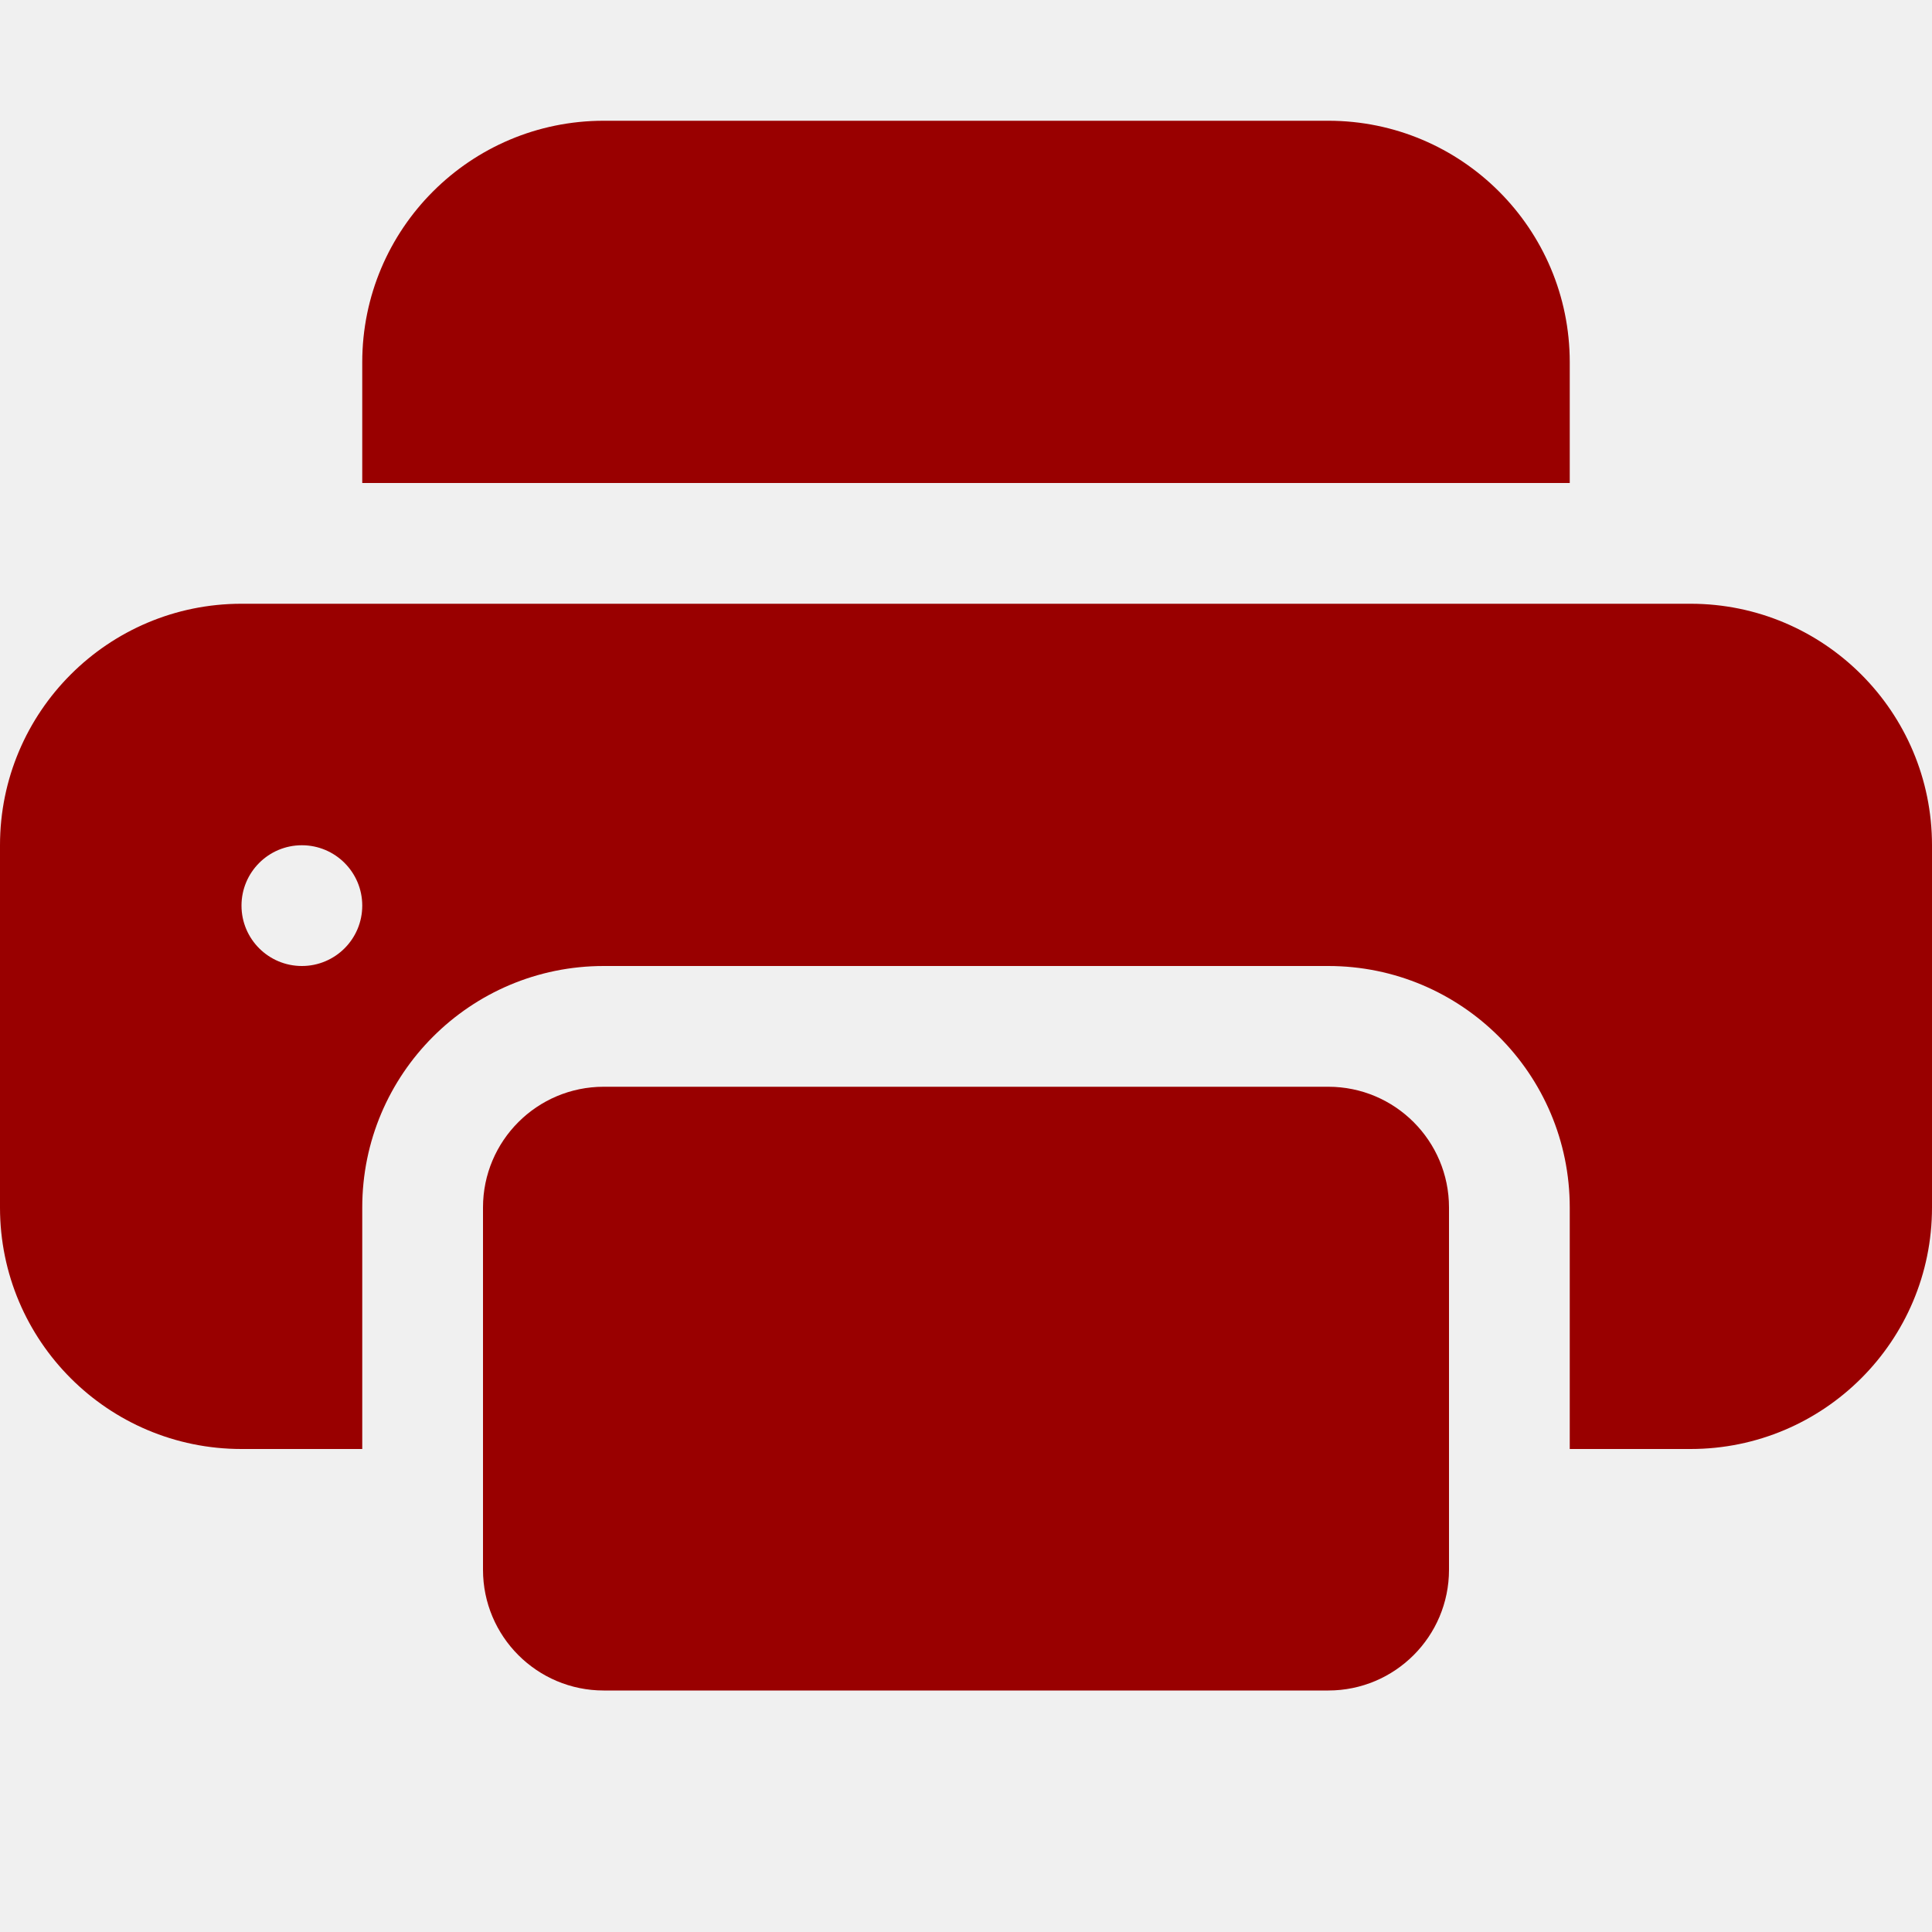
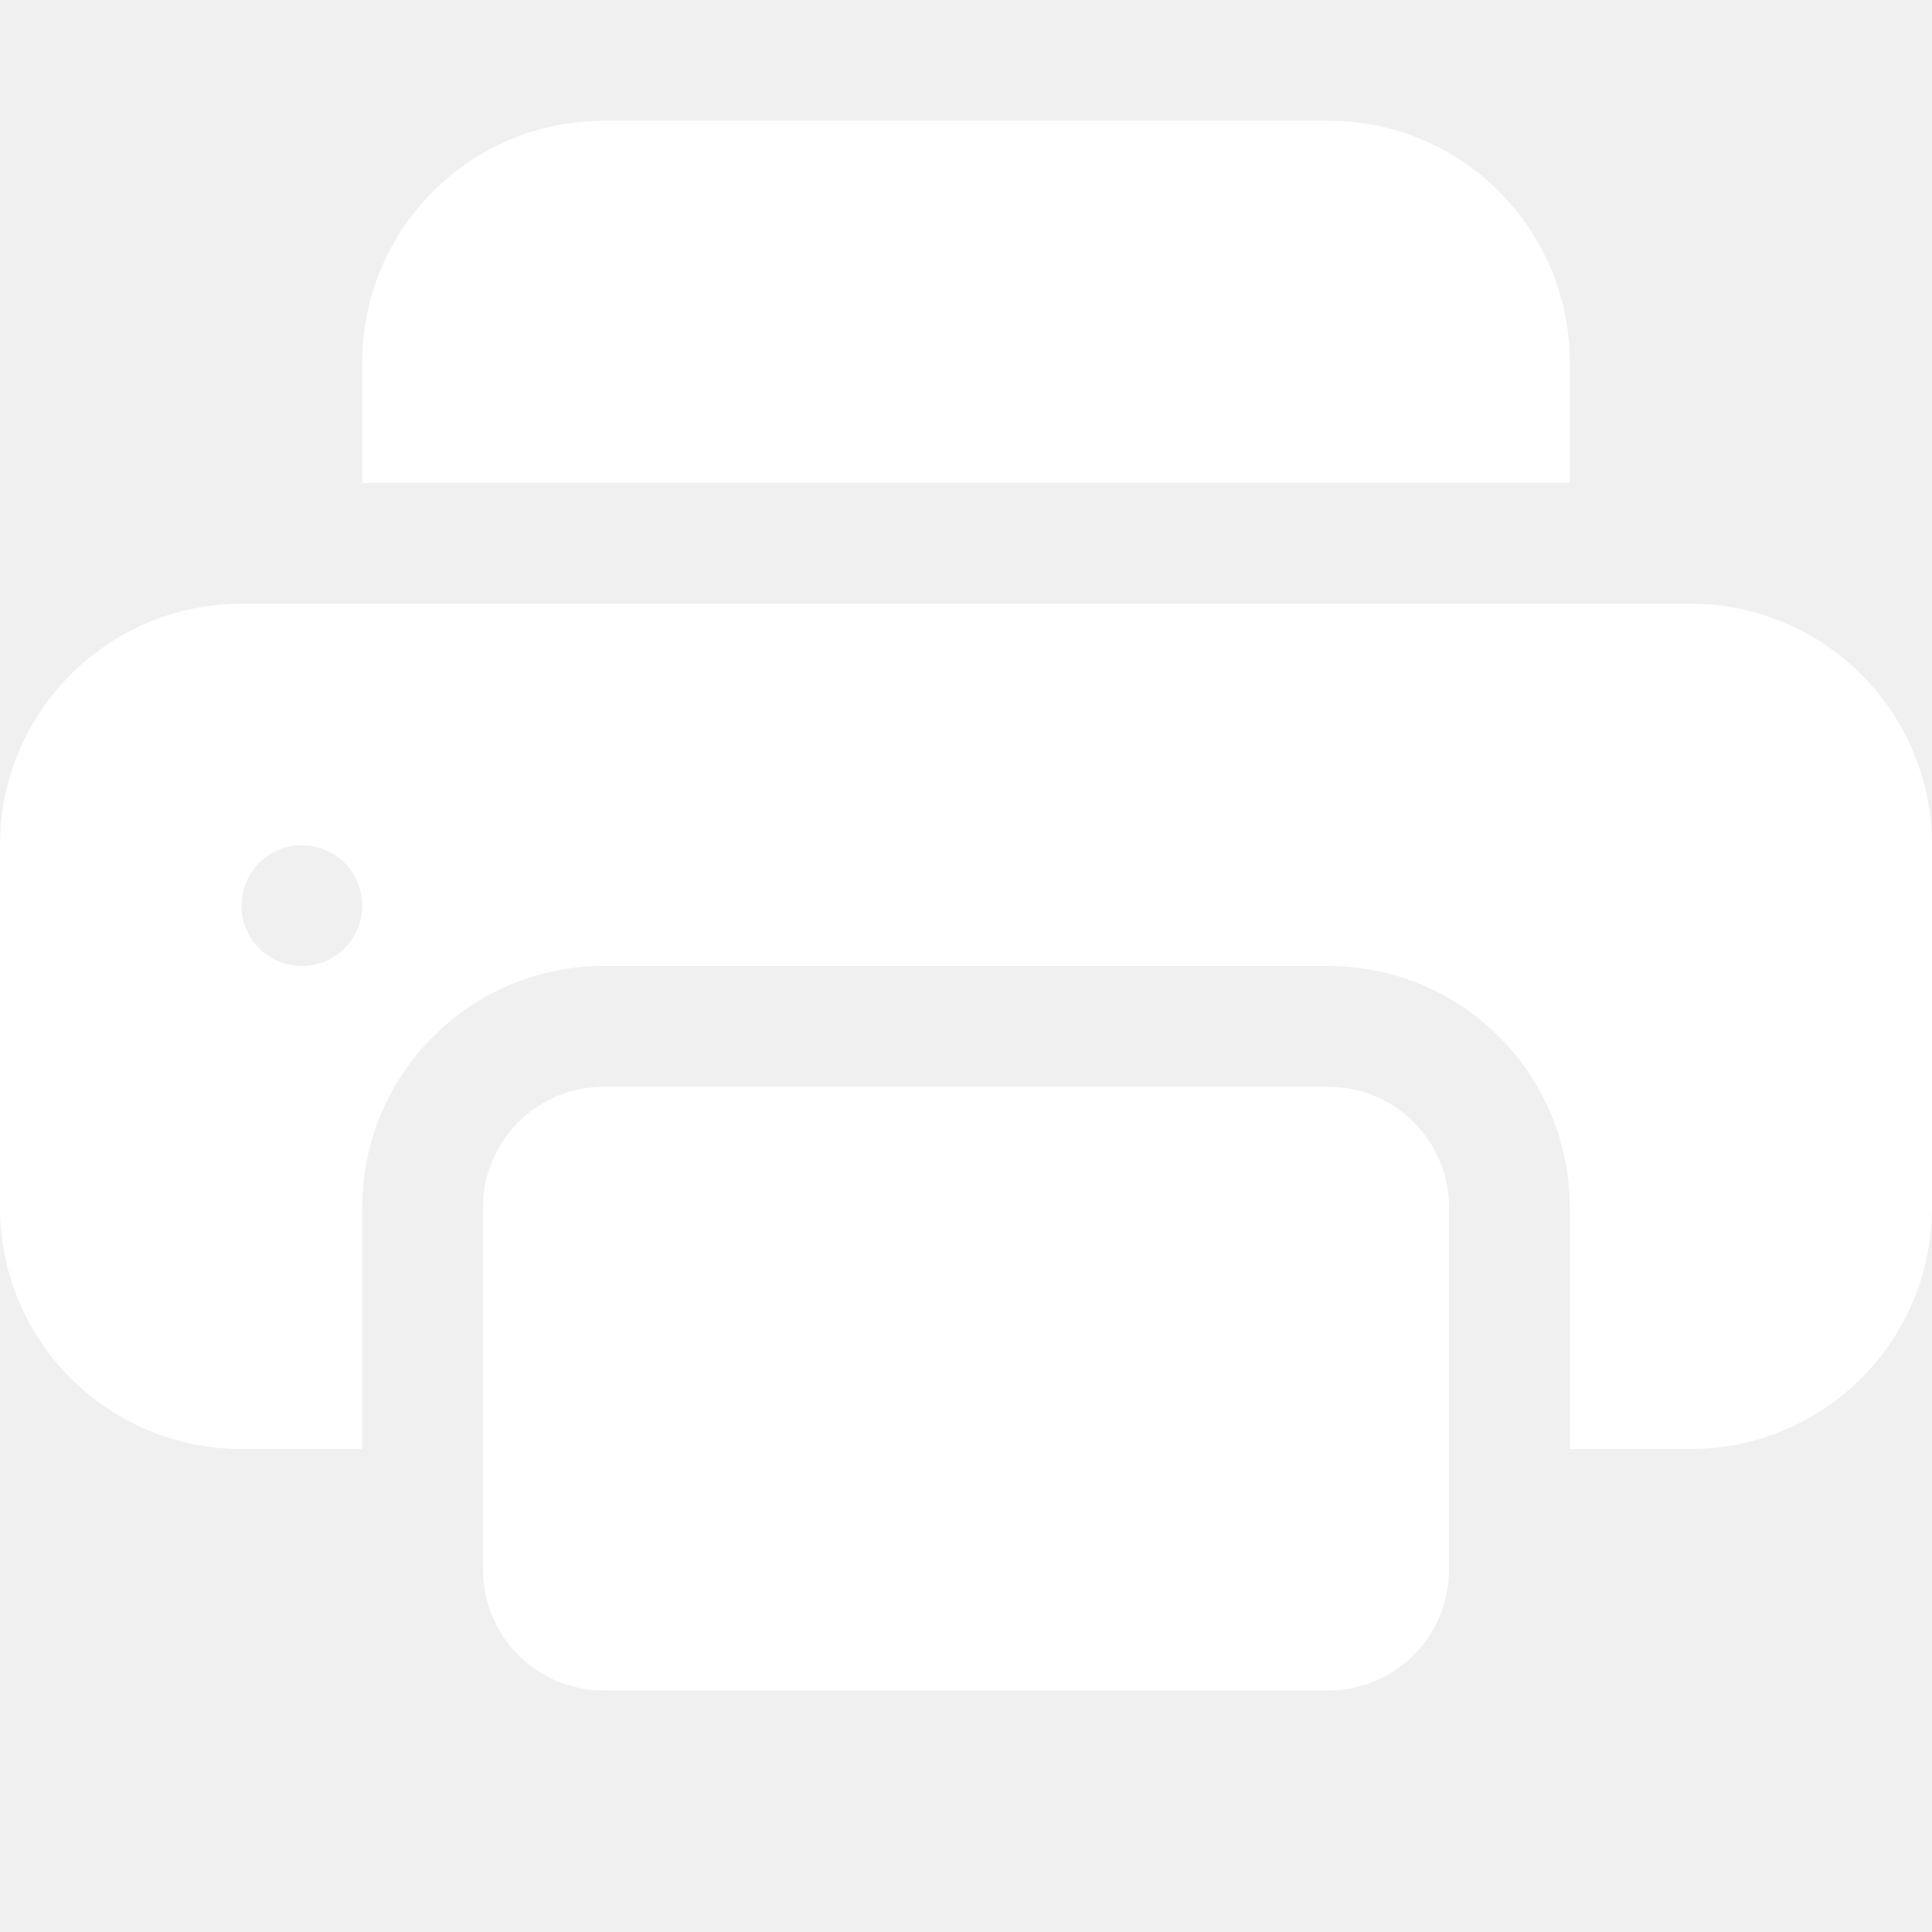
- <svg xmlns="http://www.w3.org/2000/svg" width="16" height="16" fill="#990000" class="bi bi-printer-fill" viewBox="0 0 16 16">
+ <svg xmlns="http://www.w3.org/2000/svg" width="24" height="24" fill="white" class="bi bi-printer-fill" viewBox="0 0 16 16">
  <path d="M5 1a2 2 0 0 0-2 2v1h10V3a2 2 0 0 0-2-2H5zm6 8H5a1 1 0 0 0-1 1v3a1 1 0 0 0 1 1h6a1 1 0 0 0 1-1v-3a1 1 0 0 0-1-1z" />
  <path d="M0 7a2 2 0 0 1 2-2h12a2 2 0 0 1 2 2v3a2 2 0 0 1-2 2h-1v-2a2 2 0 0 0-2-2H5a2 2 0 0 0-2 2v2H2a2 2 0 0 1-2-2V7zm2.5 1a.5.5 0 1 0 0-1 .5.5 0 0 0 0 1z" />
</svg>
